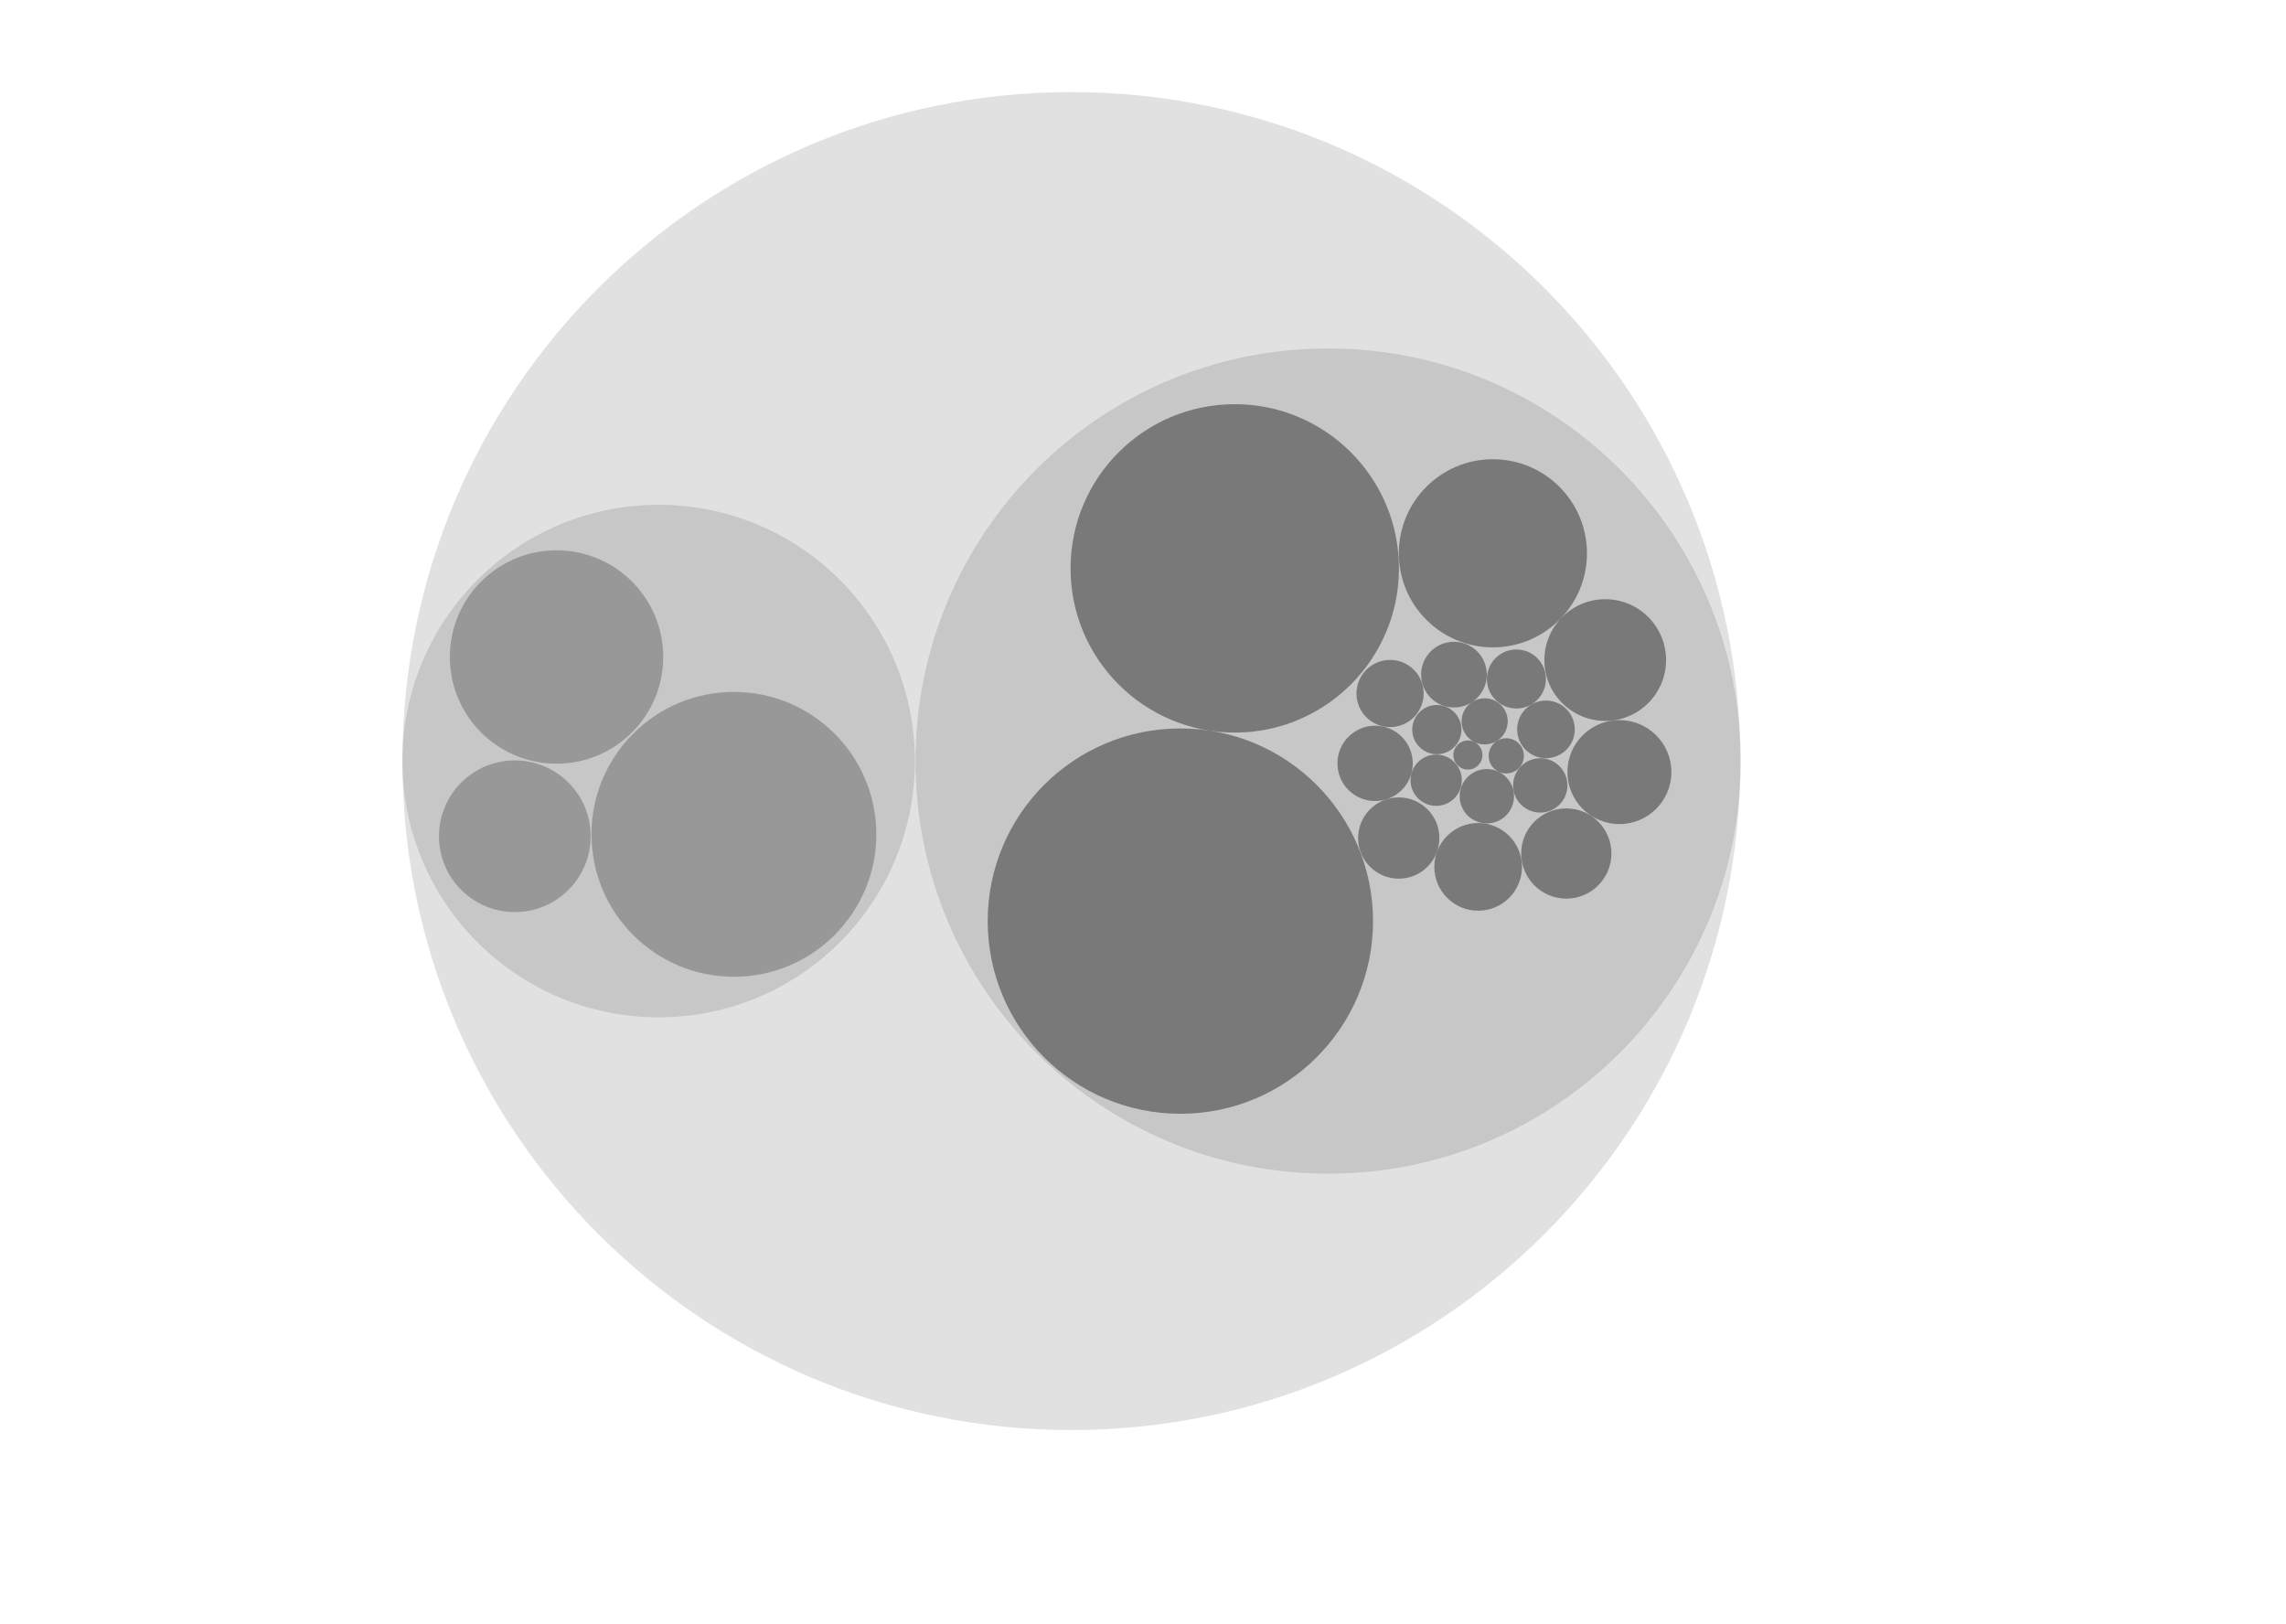
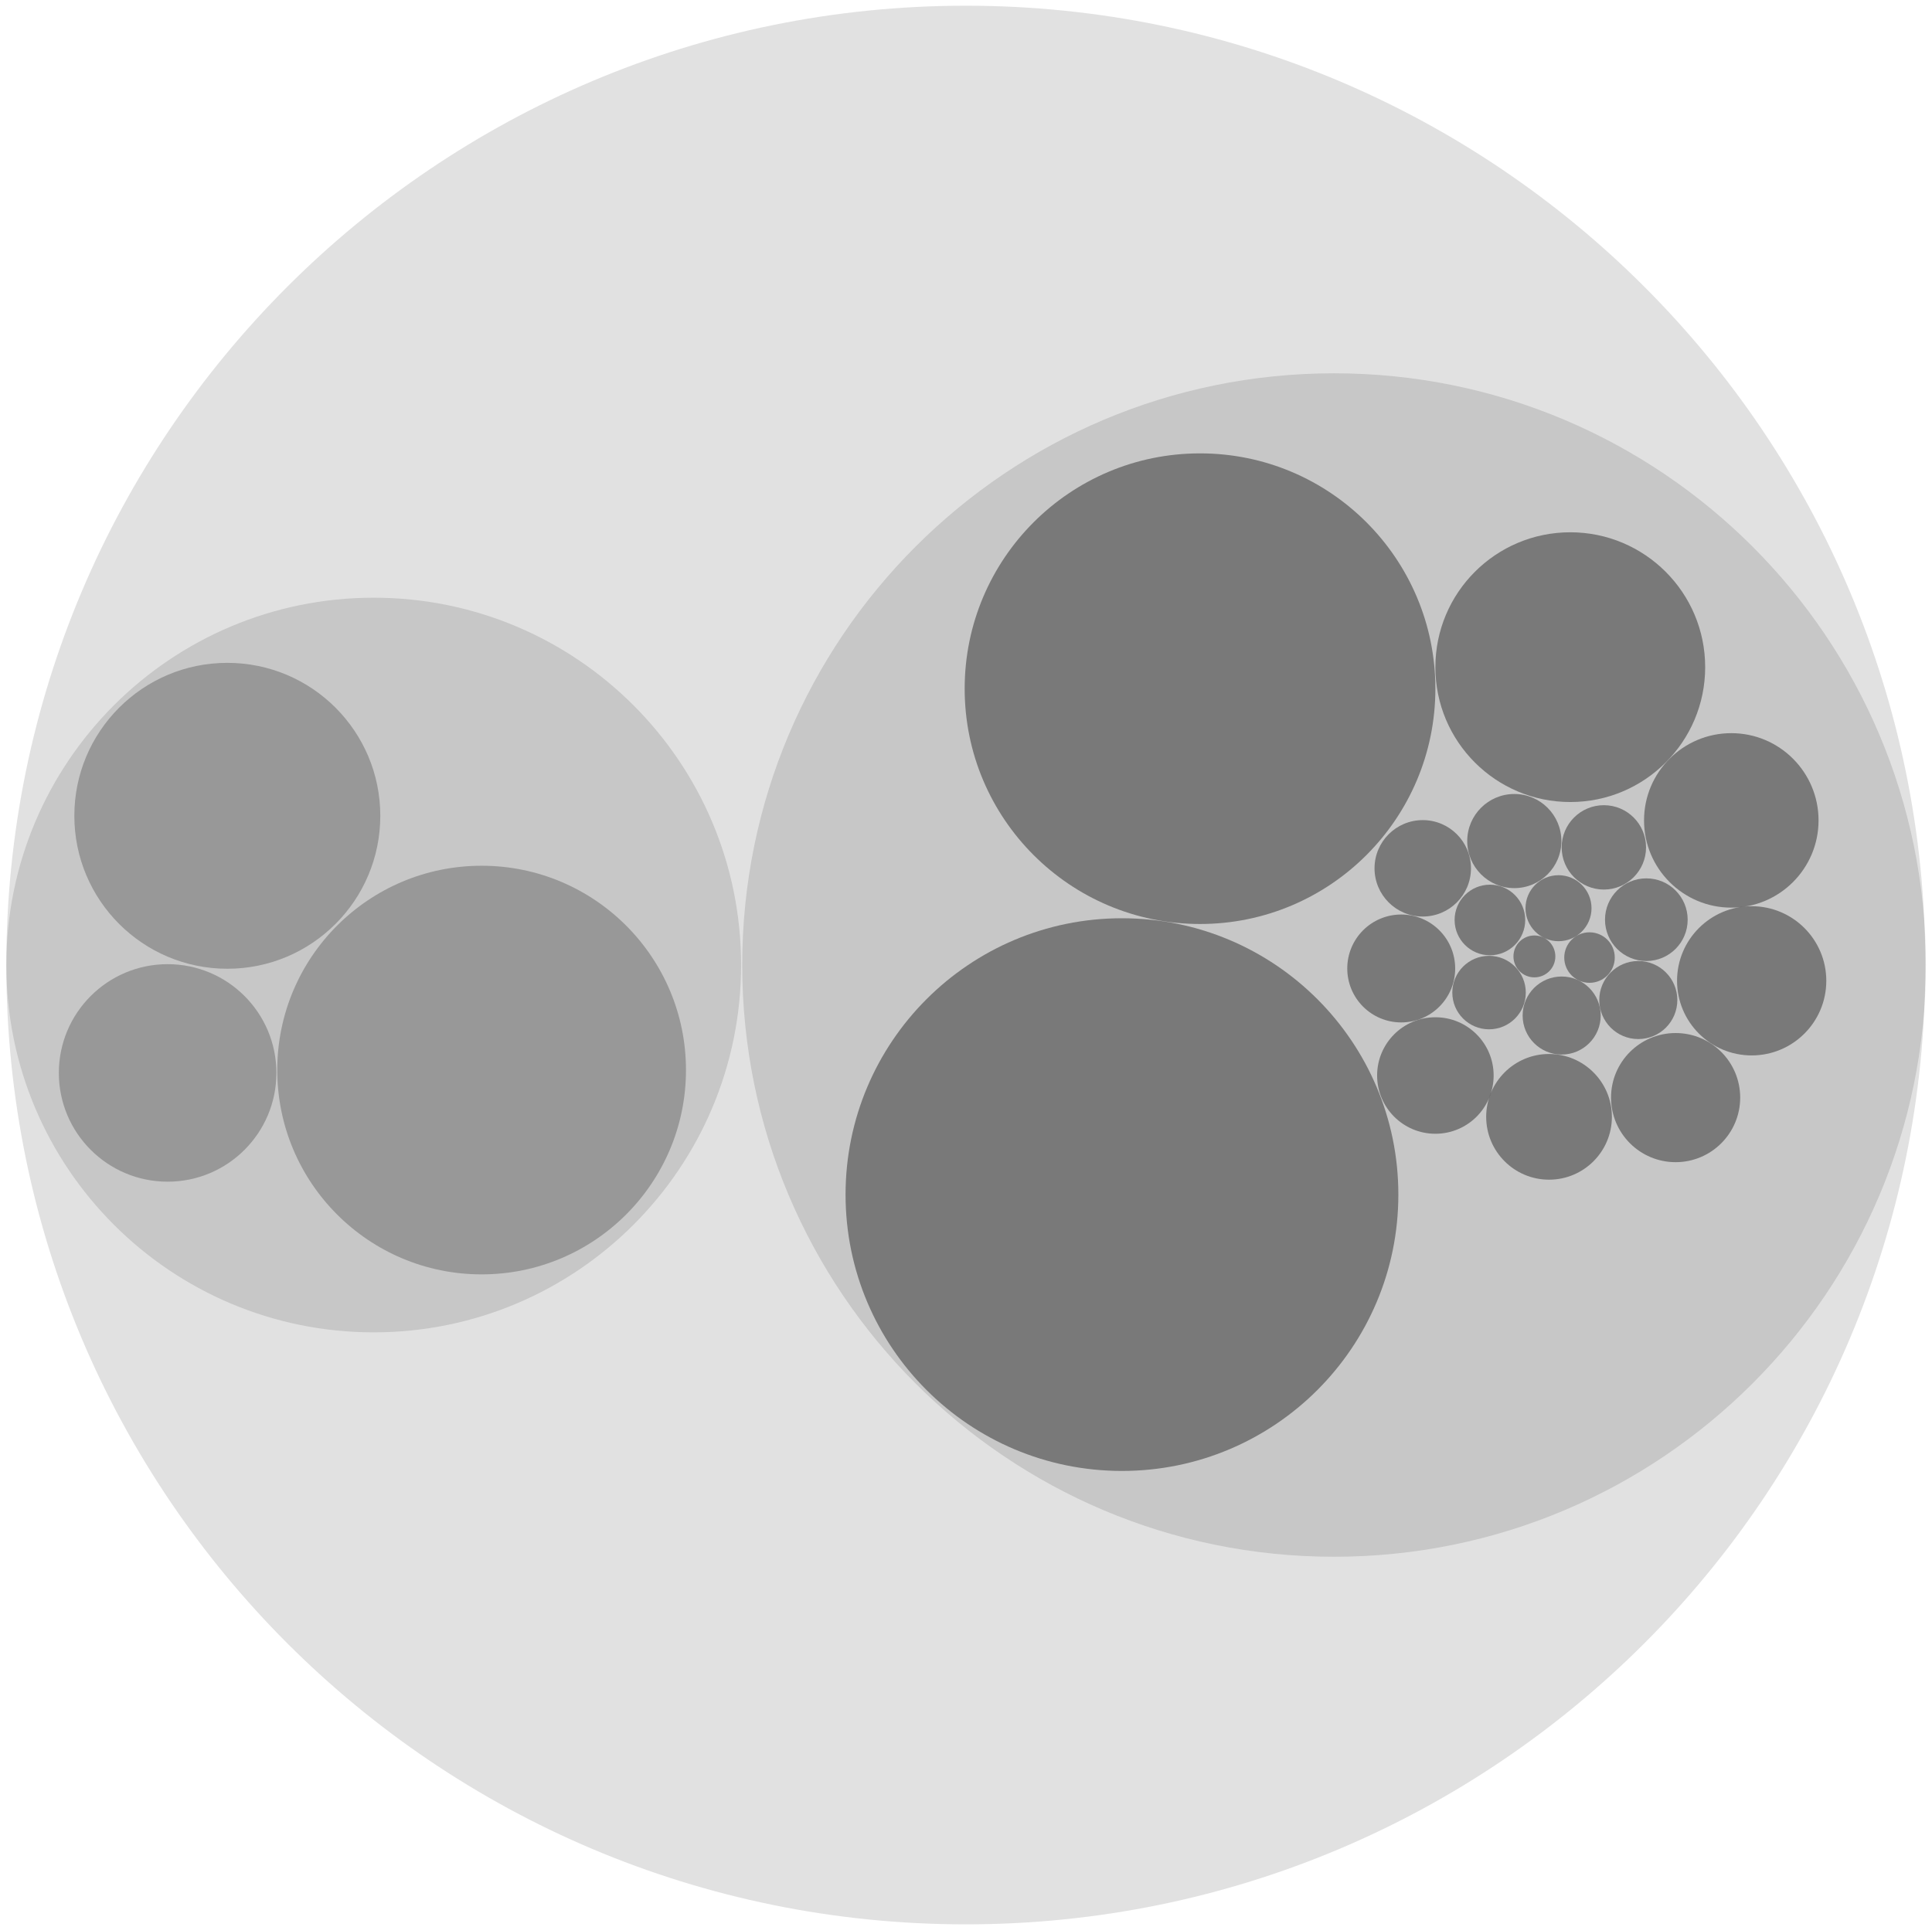
- <svg xmlns="http://www.w3.org/2000/svg" width="176mm" height="125mm" id="svg2" version="1.1">
-   <defs id="defs62" />
+ <svg xmlns="http://www.w3.org/2000/svg" version="1.1" id="svg2" x="0px" y="0px" viewBox="0 0 392 391" style="enable-background:new 0 0 392 391;" xml:space="preserve">
+   <style type="text/css">
+ 	.st0{fill-opacity:0.118;}
+ 	.st1{fill-opacity:0.235;}
+ 	.st2{fill-opacity:0.392;}
+ </style>
  <g id="g4263" transform="matrix(0.5823554,0,0,0.5823554,-28.59332,159.7335)">
-     <circle r="334.268" cy="105.989" cx="584.434" id="path4192" style="opacity:1;fill:#000000;fill-opacity:0.118;fill-rule:nonzero;stroke:none;stroke-width:1;stroke-linecap:butt;stroke-linejoin:round;stroke-miterlimit:4;stroke-dasharray:none;stroke-dashoffset:0;stroke-opacity:1" />
-     <circle style="opacity:1;fill:#000000;fill-opacity:0.118;fill-rule:nonzero;stroke:none;stroke-width:1;stroke-linecap:butt;stroke-linejoin:round;stroke-miterlimit:4;stroke-dasharray:none;stroke-dashoffset:0;stroke-opacity:1" id="circle4194" cx="378.206" cy="105.989" r="128.039" />
-     <circle style="opacity:1;fill:#000000;fill-opacity:0.118;fill-rule:nonzero;stroke:none;stroke-width:1;stroke-linecap:butt;stroke-linejoin:round;stroke-miterlimit:4;stroke-dasharray:none;stroke-dashoffset:0;stroke-opacity:1" id="circle4196" cx="712.73" cy="105.989" r="206.164" />
-     <circle r="53.31" cy="53.99" cx="327.186" id="circle4198" style="opacity:1;fill:#000000;fill-opacity:0.235;fill-rule:nonzero;stroke:none;stroke-width:1;stroke-linecap:butt;stroke-linejoin:round;stroke-miterlimit:4;stroke-dasharray:none;stroke-dashoffset:0;stroke-opacity:1" />
-     <circle style="opacity:1;fill:#000000;fill-opacity:0.235;fill-rule:nonzero;stroke:none;stroke-width:1;stroke-linecap:butt;stroke-linejoin:round;stroke-miterlimit:4;stroke-dasharray:none;stroke-dashoffset:0;stroke-opacity:1" id="circle4200" cx="415.801" cy="142.605" r="71.164" />
-     <circle r="37.902" cy="143.549" cx="306.349" id="circle4202" style="opacity:1;fill:#000000;fill-opacity:0.235;fill-rule:nonzero;stroke:none;stroke-width:1;stroke-linecap:butt;stroke-linejoin:round;stroke-miterlimit:4;stroke-dasharray:none;stroke-dashoffset:0;stroke-opacity:1" />
-     <circle r="96.271" cy="185.955" cx="638.898" id="circle4223" style="opacity:1;fill:#000000;fill-opacity:0.392;fill-rule:nonzero;stroke:none;stroke-width:1;stroke-linecap:butt;stroke-linejoin:round;stroke-miterlimit:4;stroke-dasharray:none;stroke-dashoffset:0;stroke-opacity:1" />
-     <circle style="opacity:1;fill:#000000;fill-opacity:0.392;fill-rule:nonzero;stroke:none;stroke-width:1;stroke-linecap:butt;stroke-linejoin:round;stroke-miterlimit:4;stroke-dasharray:none;stroke-dashoffset:0;stroke-opacity:1" id="circle4225" cx="666.074" cy="9.714" r="82.045" />
-     <circle r="47.001" cy="2.176" cx="795.056" id="circle4227" style="opacity:1;fill:#000000;fill-opacity:0.392;fill-rule:nonzero;stroke:none;stroke-width:1;stroke-linecap:butt;stroke-linejoin:round;stroke-miterlimit:4;stroke-dasharray:none;stroke-dashoffset:0;stroke-opacity:1" />
-     <circle style="opacity:1;fill:#000000;fill-opacity:0.392;fill-rule:nonzero;stroke:none;stroke-width:1;stroke-linecap:butt;stroke-linejoin:round;stroke-miterlimit:4;stroke-dasharray:none;stroke-dashoffset:0;stroke-opacity:1" id="circle4229" cx="851.183" cy="55.521" r="30.401" />
-     <circle r="25.978" cy="111.491" cx="858.272" id="circle4231" style="opacity:1;fill:#000000;fill-opacity:0.392;fill-rule:nonzero;stroke:none;stroke-width:1;stroke-linecap:butt;stroke-linejoin:round;stroke-miterlimit:4;stroke-dasharray:none;stroke-dashoffset:0;stroke-opacity:1" />
-     <circle style="opacity:1;fill:#000000;fill-opacity:0.392;fill-rule:nonzero;stroke:none;stroke-width:1;stroke-linecap:butt;stroke-linejoin:round;stroke-miterlimit:4;stroke-dasharray:none;stroke-dashoffset:0;stroke-opacity:1" id="circle4233" cx="831.741" cy="152.18" r="22.542" />
-     <circle r="21.901" cy="158.852" cx="787.696" id="circle4235" style="opacity:1;fill:#000000;fill-opacity:0.392;fill-rule:nonzero;stroke:none;stroke-width:1;stroke-linecap:butt;stroke-linejoin:round;stroke-miterlimit:4;stroke-dasharray:none;stroke-dashoffset:0;stroke-opacity:1" />
-     <circle style="opacity:1;fill:#000000;fill-opacity:0.392;fill-rule:nonzero;stroke:none;stroke-width:1;stroke-linecap:butt;stroke-linejoin:round;stroke-miterlimit:4;stroke-dasharray:none;stroke-dashoffset:0;stroke-opacity:1" id="circle4237" cx="748.019" cy="144.448" r="20.302" />
-     <circle r="18.818" cy="107.145" cx="736.206" id="circle4239" style="opacity:1;fill:#000000;fill-opacity:0.392;fill-rule:nonzero;stroke:none;stroke-width:1;stroke-linecap:butt;stroke-linejoin:round;stroke-miterlimit:4;stroke-dasharray:none;stroke-dashoffset:0;stroke-opacity:1" />
-     <circle style="opacity:1;fill:#000000;fill-opacity:0.392;fill-rule:nonzero;stroke:none;stroke-width:1;stroke-linecap:butt;stroke-linejoin:round;stroke-miterlimit:4;stroke-dasharray:none;stroke-dashoffset:0;stroke-opacity:1" id="circle4241" cx="743.682" cy="72.235" r="16.781" />
-     <circle r="16.419" cy="62.797" cx="775.609" id="circle4243" style="opacity:1;fill:#000000;fill-opacity:0.392;fill-rule:nonzero;stroke:none;stroke-width:1;stroke-linecap:butt;stroke-linejoin:round;stroke-miterlimit:4;stroke-dasharray:none;stroke-dashoffset:0;stroke-opacity:1" />
-     <circle style="opacity:1;fill:#000000;fill-opacity:0.392;fill-rule:nonzero;stroke:none;stroke-width:1;stroke-linecap:butt;stroke-linejoin:round;stroke-miterlimit:4;stroke-dasharray:none;stroke-dashoffset:0;stroke-opacity:1" id="circle4245" cx="806.805" cy="64.979" r="14.749" />
-     <circle r="12.295" cy="90.275" cx="767.058" id="circle4247" style="opacity:1;fill:#000000;fill-opacity:0.392;fill-rule:nonzero;stroke:none;stroke-width:1;stroke-linecap:butt;stroke-linejoin:round;stroke-miterlimit:4;stroke-dasharray:none;stroke-dashoffset:0;stroke-opacity:1" />
-     <circle style="opacity:1;fill:#000000;fill-opacity:0.392;fill-rule:nonzero;stroke:none;stroke-width:1;stroke-linecap:butt;stroke-linejoin:round;stroke-miterlimit:4;stroke-dasharray:none;stroke-dashoffset:0;stroke-opacity:1" id="circle4249" cx="790.942" cy="86.15" r="11.528" />
-     <circle r="14.4" cy="90.16" cx="821.573" id="circle4251" style="opacity:1;fill:#000000;fill-opacity:0.392;fill-rule:nonzero;stroke:none;stroke-width:1;stroke-linecap:butt;stroke-linejoin:round;stroke-miterlimit:4;stroke-dasharray:none;stroke-dashoffset:0;stroke-opacity:1" />
-     <circle style="opacity:1;fill:#000000;fill-opacity:0.392;fill-rule:nonzero;stroke:none;stroke-width:1;stroke-linecap:butt;stroke-linejoin:round;stroke-miterlimit:4;stroke-dasharray:none;stroke-dashoffset:0;stroke-opacity:1" id="circle4253" cx="818.719" cy="118.147" r="13.585" />
-     <circle r="13.579" cy="123.568" cx="792.032" id="circle4255" style="opacity:1;fill:#000000;fill-opacity:0.392;fill-rule:nonzero;stroke:none;stroke-width:1;stroke-linecap:butt;stroke-linejoin:round;stroke-miterlimit:4;stroke-dasharray:none;stroke-dashoffset:0;stroke-opacity:1" />
-     <circle style="opacity:1;fill:#000000;fill-opacity:0.392;fill-rule:nonzero;stroke:none;stroke-width:1;stroke-linecap:butt;stroke-linejoin:round;stroke-miterlimit:4;stroke-dasharray:none;stroke-dashoffset:0;stroke-opacity:1" id="circle4257" cx="766.723" cy="115.561" r="12.808" />
-     <circle r="8.794" cy="103.385" cx="801.75" id="circle4259" style="opacity:1;fill:#000000;fill-opacity:0.392;fill-rule:nonzero;stroke:none;stroke-width:1;stroke-linecap:butt;stroke-linejoin:round;stroke-miterlimit:4;stroke-dasharray:none;stroke-dashoffset:0;stroke-opacity:1" />
-     <circle style="opacity:1;fill:#000000;fill-opacity:0.392;fill-rule:nonzero;stroke:none;stroke-width:1;stroke-linecap:butt;stroke-linejoin:round;stroke-miterlimit:4;stroke-dasharray:none;stroke-dashoffset:0;stroke-opacity:1" id="circle4261" cx="782.569" cy="102.968" r="7.269" />
+     <circle id="path4192" class="st0" cx="385.6" cy="62" r="334.3" />
+     <circle id="circle4194" class="st0" cx="179.3" cy="62" r="128" />
+     <circle id="circle4196" class="st0" cx="513.9" cy="62" r="206.2" />
+     <circle id="circle4198" class="st1" cx="128.3" cy="10" r="53.3" />
+     <circle id="circle4200" class="st1" cx="216.9" cy="98.6" r="71.2" />
+     <circle id="circle4202" class="st1" cx="107.5" cy="99.6" r="37.9" />
+     <circle id="circle4223" class="st2" cx="440" cy="142" r="96.3" />
+     <circle id="circle4225" class="st2" cx="467.2" cy="-34.3" r="82" />
+     <circle id="circle4227" class="st2" cx="596.2" cy="-41.8" r="47" />
+     <circle id="circle4229" class="st2" cx="652.3" cy="11.6" r="30.4" />
+     <circle id="circle4231" class="st2" cx="659.4" cy="67.5" r="26" />
+     <circle id="circle4233" class="st2" cx="632.9" cy="108.2" r="22.5" />
+     <circle id="circle4235" class="st2" cx="588.8" cy="114.9" r="21.9" />
+     <circle id="circle4237" class="st2" cx="549.2" cy="100.5" r="20.3" />
+     <circle id="circle4239" class="st2" cx="537.3" cy="63.2" r="18.8" />
+     <circle id="circle4241" class="st2" cx="544.8" cy="28.3" r="16.8" />
+     <circle id="circle4243" class="st2" cx="576.7" cy="18.8" r="16.4" />
+     <circle id="circle4245" class="st2" cx="607.9" cy="21" r="14.7" />
+     <circle id="circle4247" class="st2" cx="568.2" cy="46.3" r="12.3" />
+     <circle id="circle4249" class="st2" cx="592.1" cy="42.2" r="11.5" />
+     <circle id="circle4251" class="st2" cx="622.7" cy="46.2" r="14.4" />
+     <circle id="circle4253" class="st2" cx="619.9" cy="74.2" r="13.6" />
+     <circle id="circle4255" class="st2" cx="593.2" cy="79.6" r="13.6" />
+     <circle id="circle4257" class="st2" cx="567.9" cy="71.6" r="12.8" />
+     <circle id="circle4259" class="st2" cx="602.9" cy="59.4" r="8.8" />
+     <circle id="circle4261" class="st2" cx="583.7" cy="59" r="7.3" />
  </g>
</svg>
